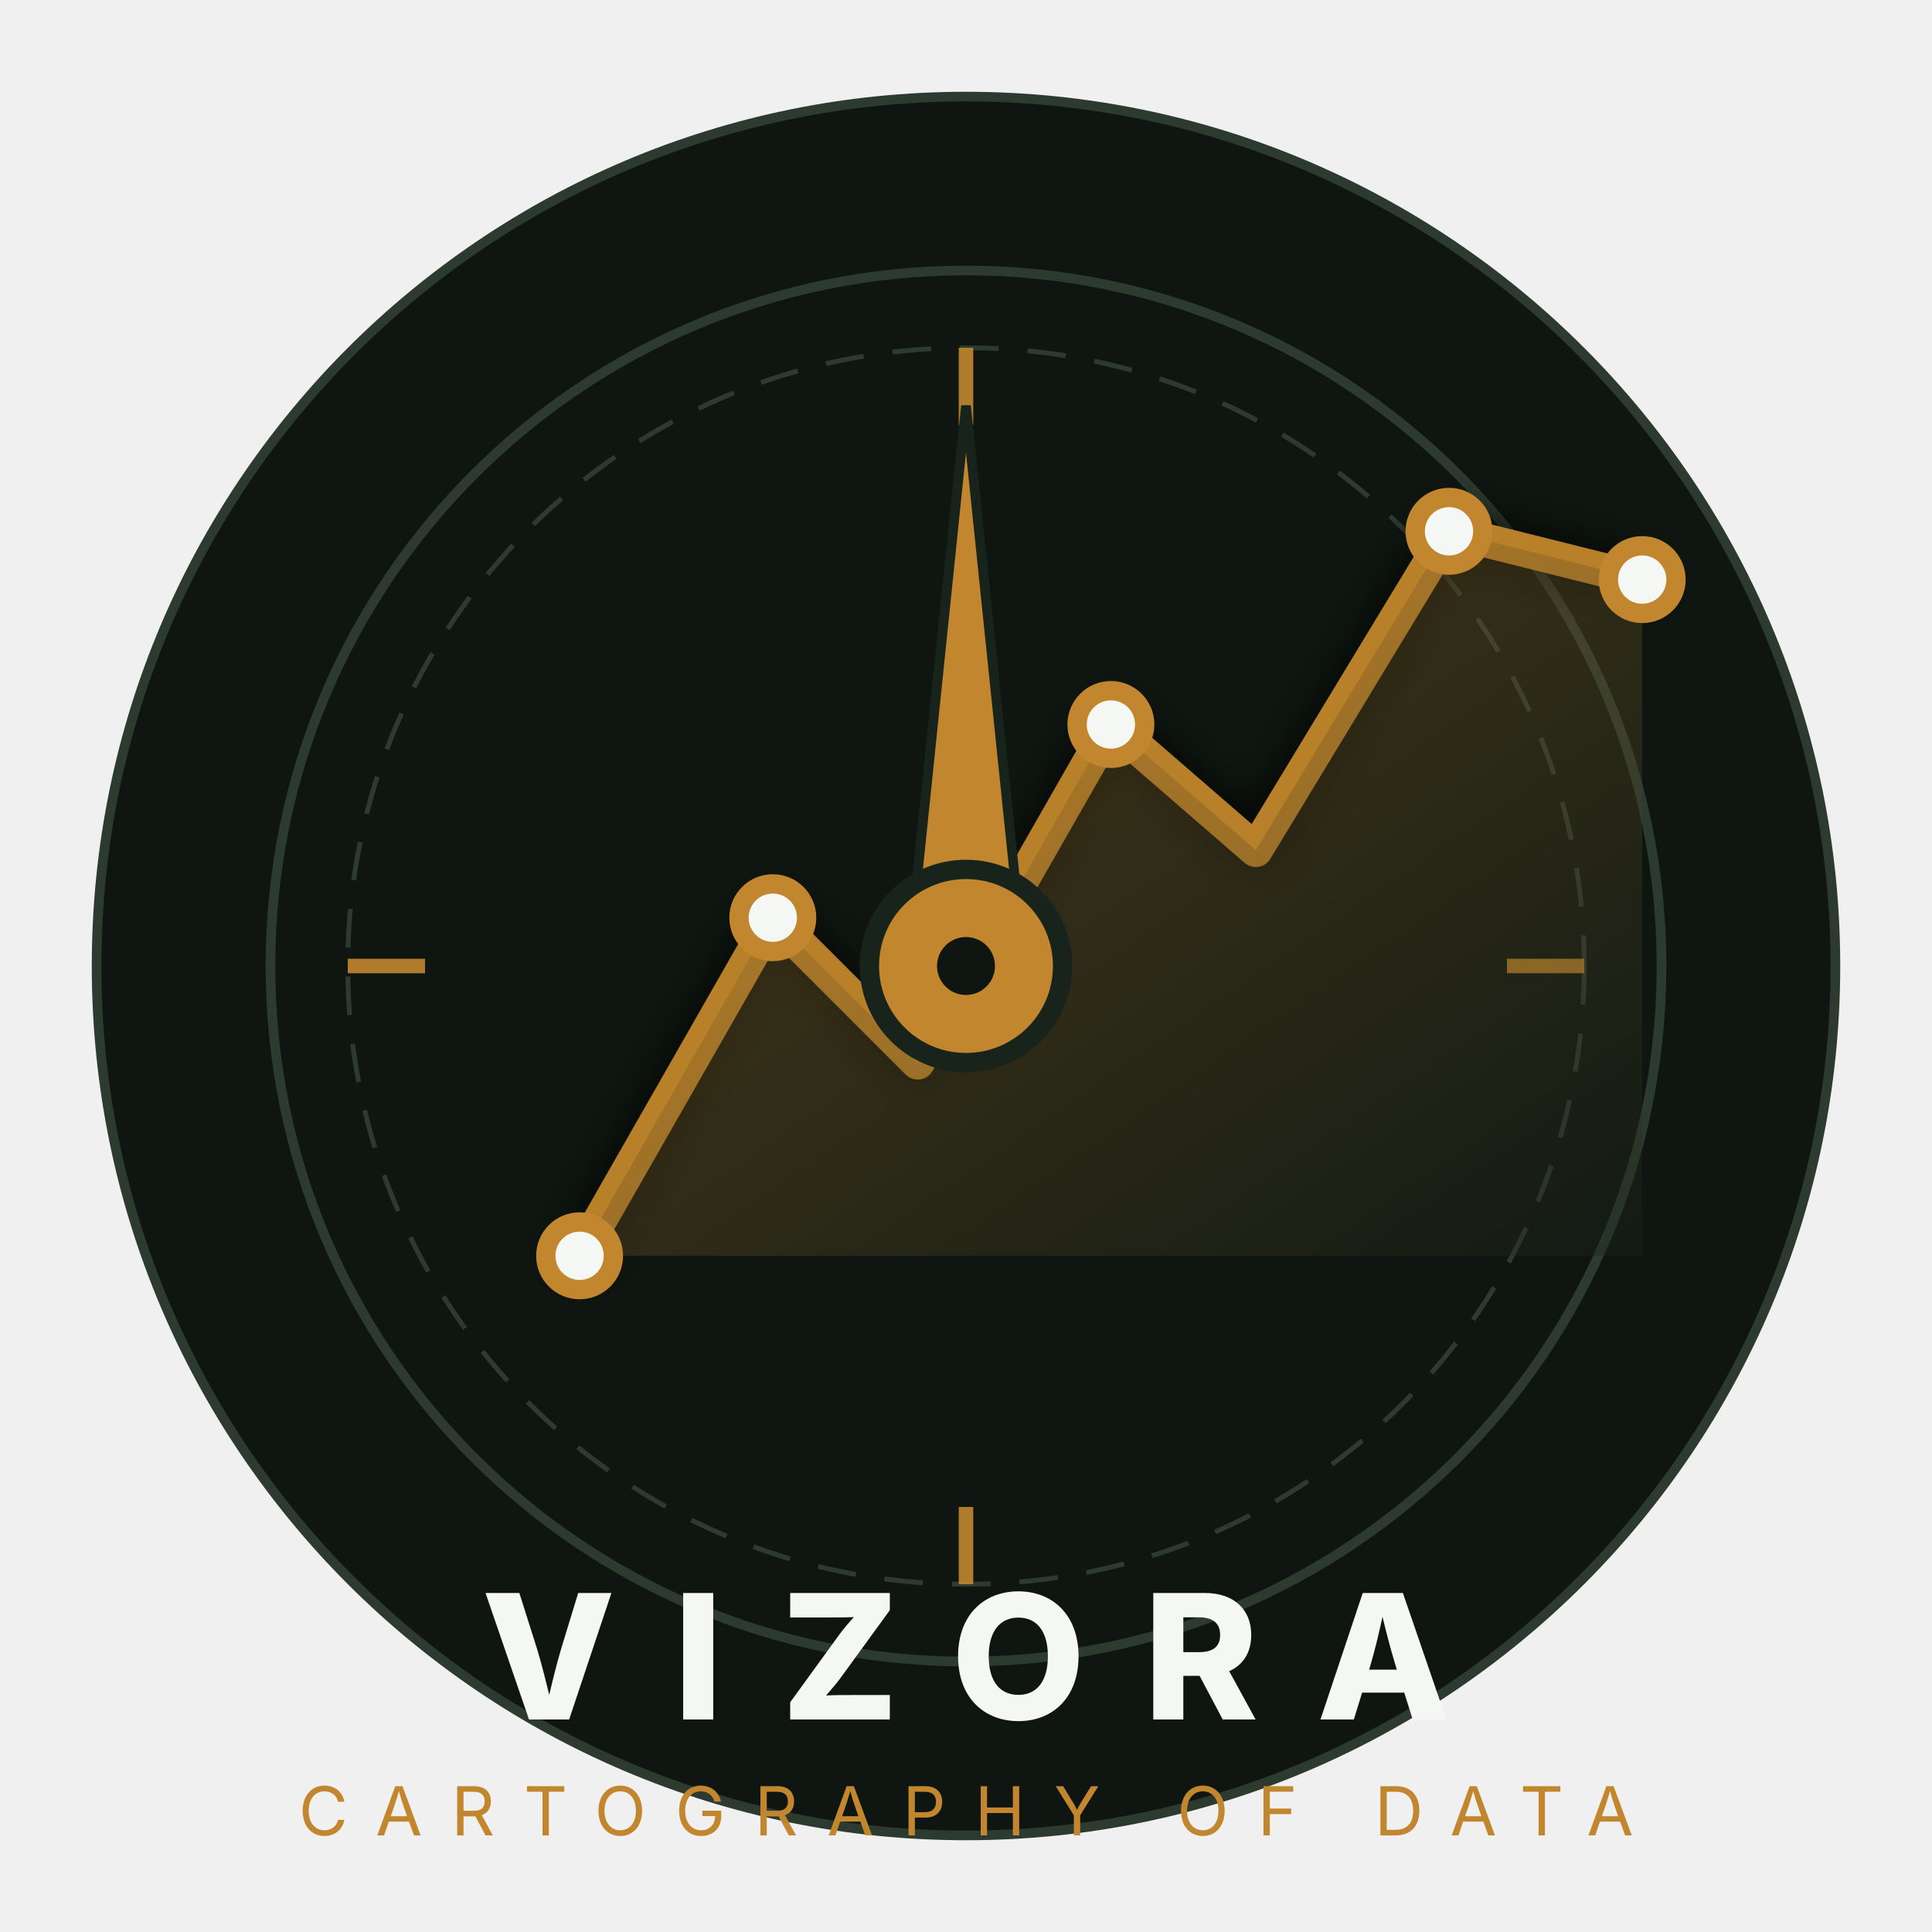
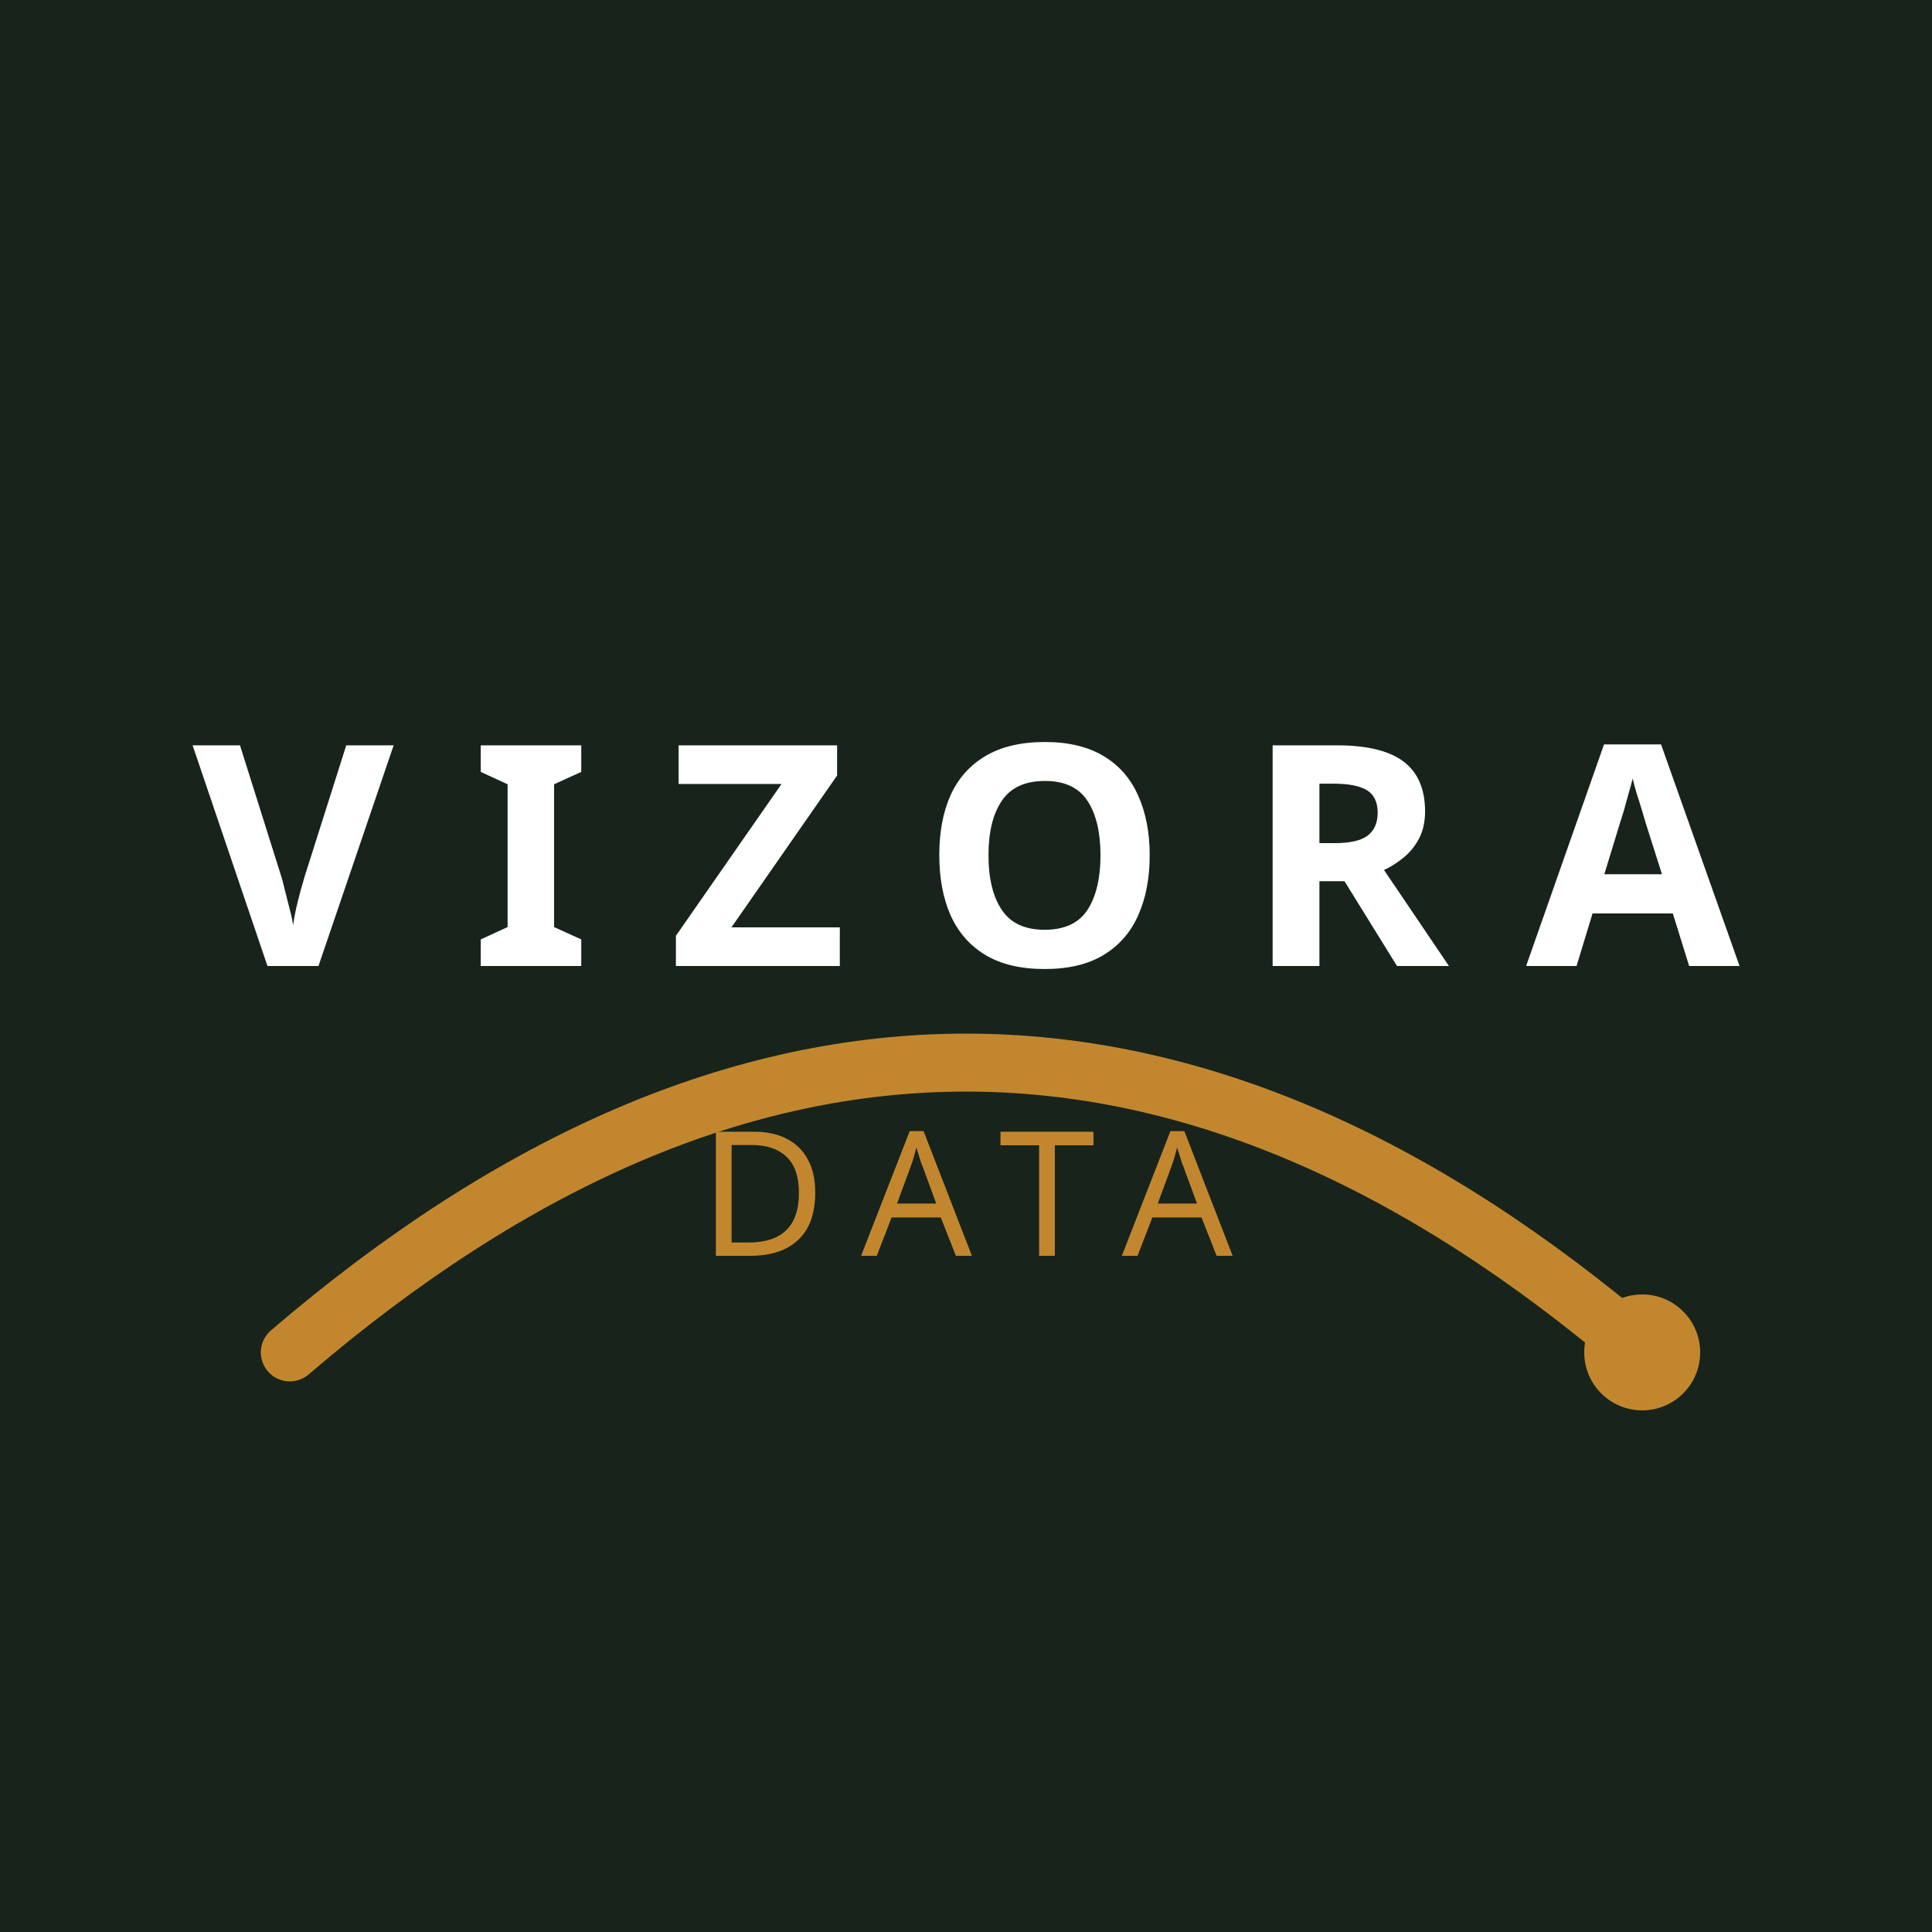
- <svg xmlns="http://www.w3.org/2000/svg" viewBox="0 0 200 200" width="100%" height="100%" aria-label="Vizora Logo" role="img">
-   <defs>
-     <linearGradient id="v-grad" x1="0" y1="0" x2="1" y2="1">
-       <stop offset="0%" stop-color="#c2872e" />
-       <stop offset="100%" stop-color="#18241b" />
-     </linearGradient>
-     <filter id="v-glow" x="-20%" y="-20%" width="140%" height="140%">
-       <feGaussianBlur in="SourceAlpha" stdDeviation="2.5" result="blur" />
-       <feMerge>
-         <feMergeNode in="blur" />
-         <feMergeNode in="SourceGraphic" />
-       </feMerge>
-     </filter>
-   </defs>
-   <circle cx="100" cy="100" r="90" fill="#0f1611" stroke="#2d3a30" stroke-width="1" />
-   <circle cx="100" cy="100" r="72" fill="none" stroke="#2d3a30" stroke-width="1" />
-   <circle cx="100" cy="100" r="64" fill="none" stroke="#2d3a30" stroke-width="0.5" stroke-dasharray="4 3" />
-   <g stroke="#c2872e" stroke-width="1.5" opacity="0.9">
-     <line x1="100" y1="36" x2="100" y2="44" />
-     <line x1="100" y1="156" x2="100" y2="164" />
-     <line x1="36" y1="100" x2="44" y2="100" />
-     <line x1="156" y1="100" x2="164" y2="100" />
-   </g>
-   <polyline points="60,130 80,95 95,110 115,75 130,88 150,55 170,60" fill="none" stroke="#c2872e" stroke-width="3.5" stroke-linecap="round" stroke-linejoin="round" stroke-opacity="0.92" filter="url(#v-glow)" />
-   <polygon points="60,130 80,95 95,110 115,75 130,88 150,55 170,60 170,130 60,130" fill="url(#v-grad)" opacity="0.35" />
-   <g fill="#f4f7f3" stroke="#c2872e" stroke-width="2">
-     <circle cx="60" cy="130" r="3.5" />
-     <circle cx="80" cy="95" r="3.5" />
-     <circle cx="115" cy="75" r="3.5" />
-     <circle cx="150" cy="55" r="3.5" />
-     <circle cx="170" cy="60" r="3.5" />
-   </g>
-   <polygon points="100,42 106,100 94,100" fill="#c2872e" stroke="#18241b" stroke-width="1" />
-   <circle cx="100" cy="100" r="10" fill="#c2872e" stroke="#18241b" stroke-width="2" />
-   <circle cx="100" cy="100" r="3" fill="#0f1611" />
-   <text x="100" y="178" text-anchor="middle" font-family="system-ui, -apple-system, sans-serif" font-weight="800" font-size="18" letter-spacing="6" fill="#f4f7f3">VIZORA</text>
-   <text x="100" y="190" text-anchor="middle" font-family="system-ui, -apple-system, sans-serif" font-weight="400" font-size="7" letter-spacing="3" fill="#c2872e">CARTOGRAPHY OF DATA</text>
+ <svg xmlns="http://www.w3.org/2000/svg" viewBox="0 0 100 100" width="100" height="100" aria-label="Vizora Logo" role="img">
+   <rect width="100" height="100" fill="#18241b" />
+   <path d="M 15 70 Q 50 40 85 70" stroke="#c2872e" stroke-width="3" fill="none" stroke-linecap="round" />
+   <circle cx="85" cy="70" r="3" fill="#c2872e" />
+   <text x="50" y="50" text-anchor="middle" font-family="system-ui, sans-serif" font-weight="900" font-size="16" letter-spacing="4" fill="#ffffff">
+     VIZORA
+   </text>
+   <text x="50" y="65" text-anchor="middle" font-family="system-ui, sans-serif" font-weight="400" font-size="9" letter-spacing="2" fill="#c2872e">
+     DATA
+   </text>
</svg>
